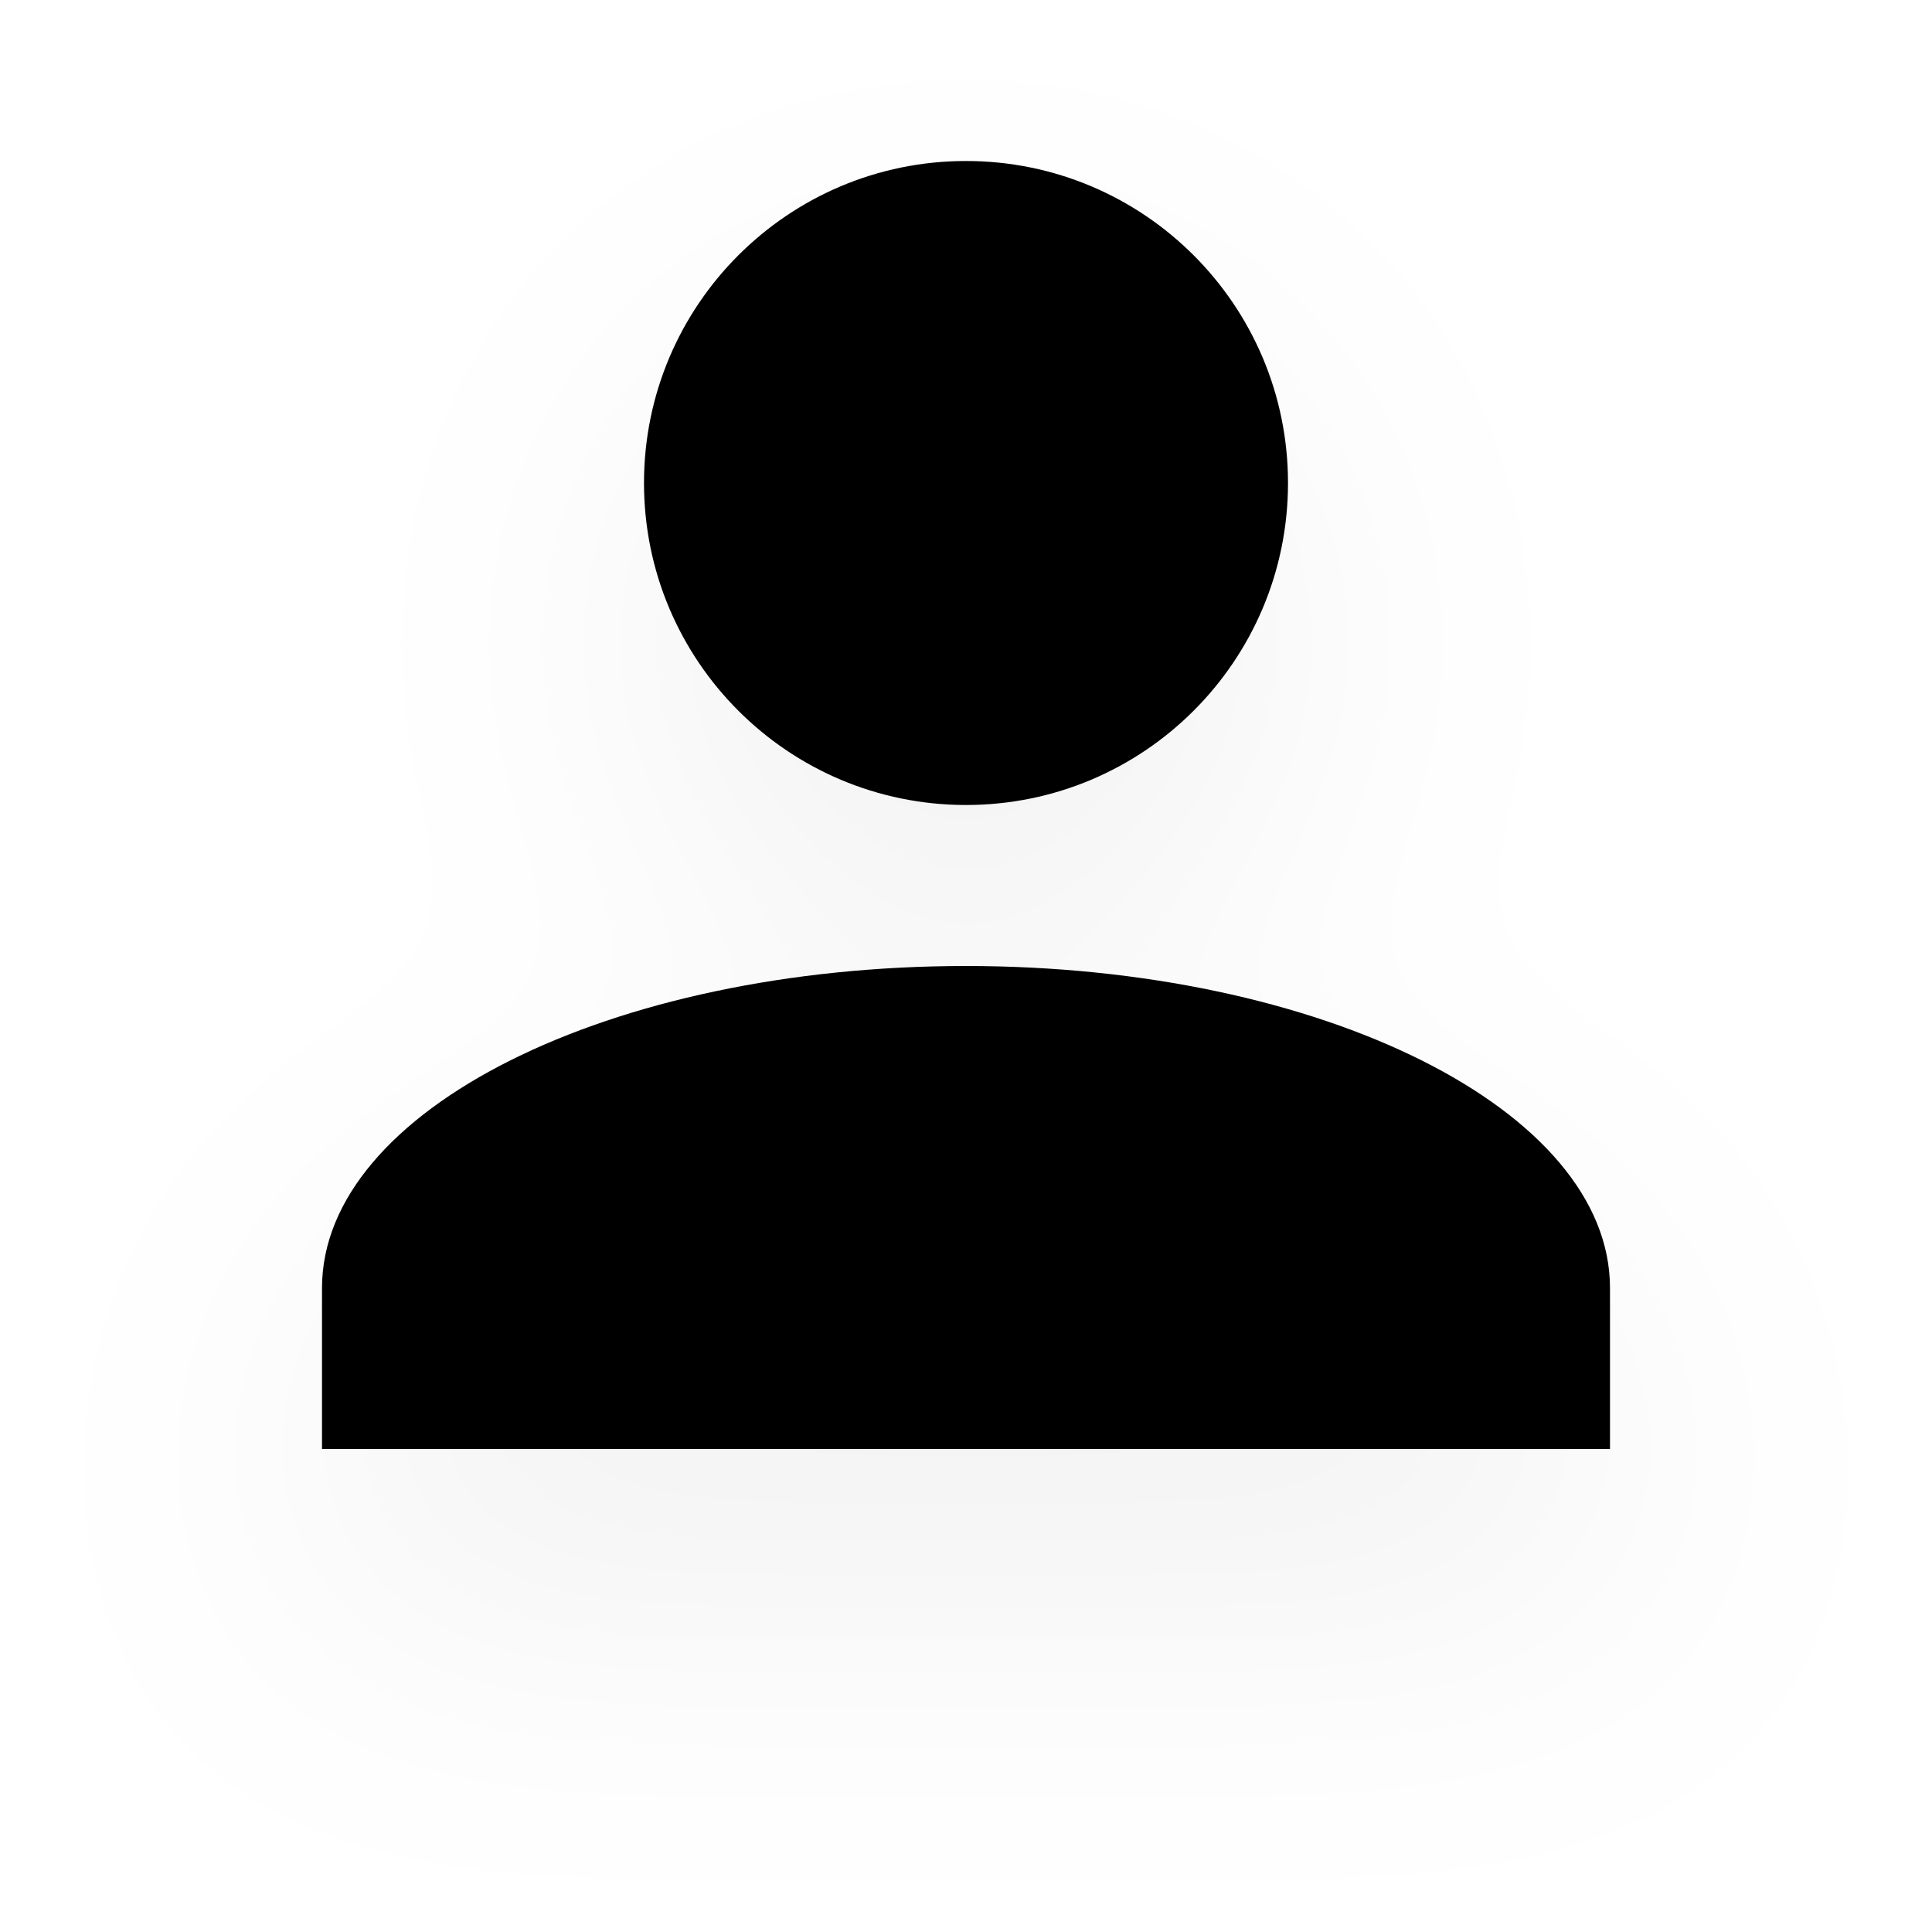
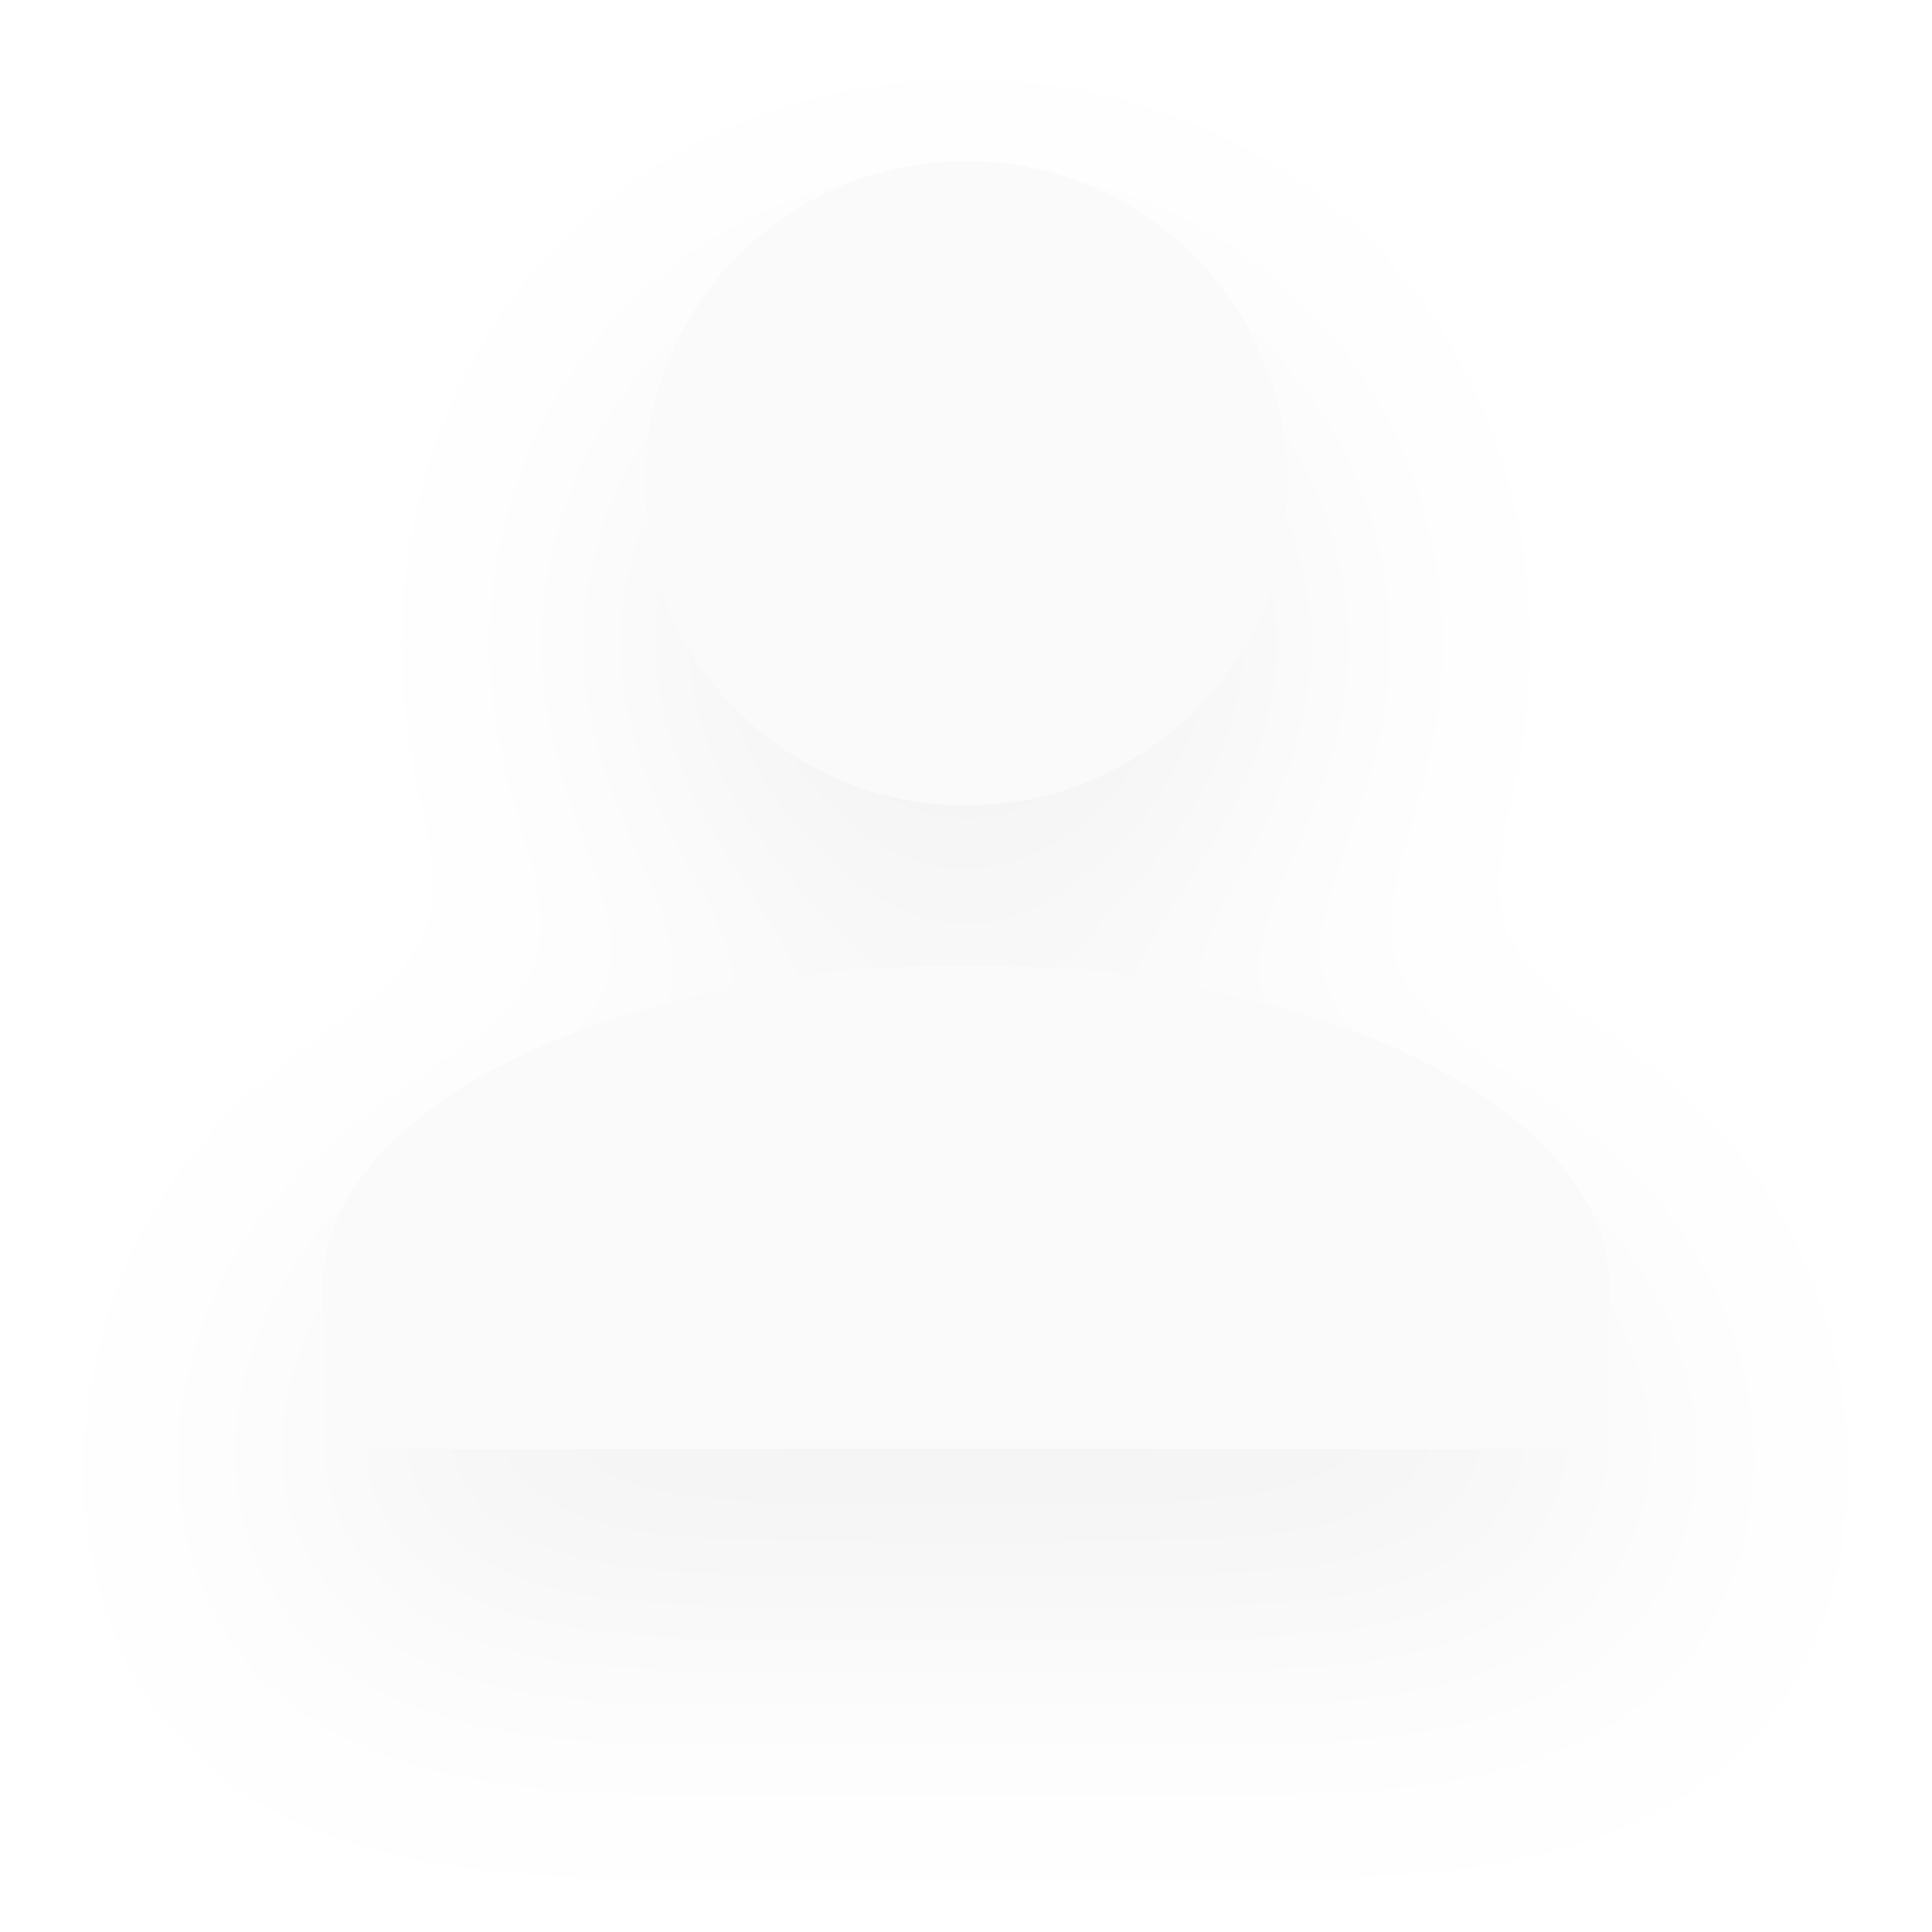
<svg xmlns="http://www.w3.org/2000/svg" width="24px" height="24px" viewBox="0 0 24 24" version="1.1">
  <defs>
    <filter x="-50%" y="-50%" width="200%" height="200%" filterUnits="objectBoundingBox" id="filter-1">
      <feOffset dx="0" dy="2" in="SourceAlpha" result="shadowOffsetOuter1" />
      <feGaussianBlur stdDeviation="2" in="shadowOffsetOuter1" result="shadowBlurOuter1" />
      <feColorMatrix values="0 0 0 0 0   0 0 0 0 0   0 0 0 0 0  0 0 0 0.05 0" type="matrix" in="shadowBlurOuter1" result="shadowMatrixOuter1" />
      <feMerge>
        <feMergeNode in="shadowMatrixOuter1" />
        <feMergeNode in="SourceGraphic" />
      </feMerge>
    </filter>
  </defs>
  <g id="OPt-2" stroke="none" stroke-width="1" fill="none" fill-rule="evenodd">
-     <g id="prog2_pro3_Mobile-Portrait_opt2-Copy-2" transform="translate(-283, -19)" fill="#000000">
+     <g id="prog2_pro3_Mobile-Portrait_opt2-Copy-2" transform="translate(-283, -19)" fill="#fafafa">
      <g id="nav">
        <g id="Group-6" filter="url(#filter-1)">
          <g id="ic_login" transform="translate(287, 21)">
            <path d="M8,0 C10.209,0 12,1.791 12,4 C12,6.209 10.209,8 8,8 C5.791,8 4,6.209 4,4 C4,1.791 5.791,0 8,0 L8,0 Z M8,10 C12.42,10 16,11.79 16,14 L16,16 L0,16 L0,14 C0,11.79 3.58,10 8,10 Z" id="Shape" />
          </g>
        </g>
      </g>
    </g>
  </g>
</svg>
